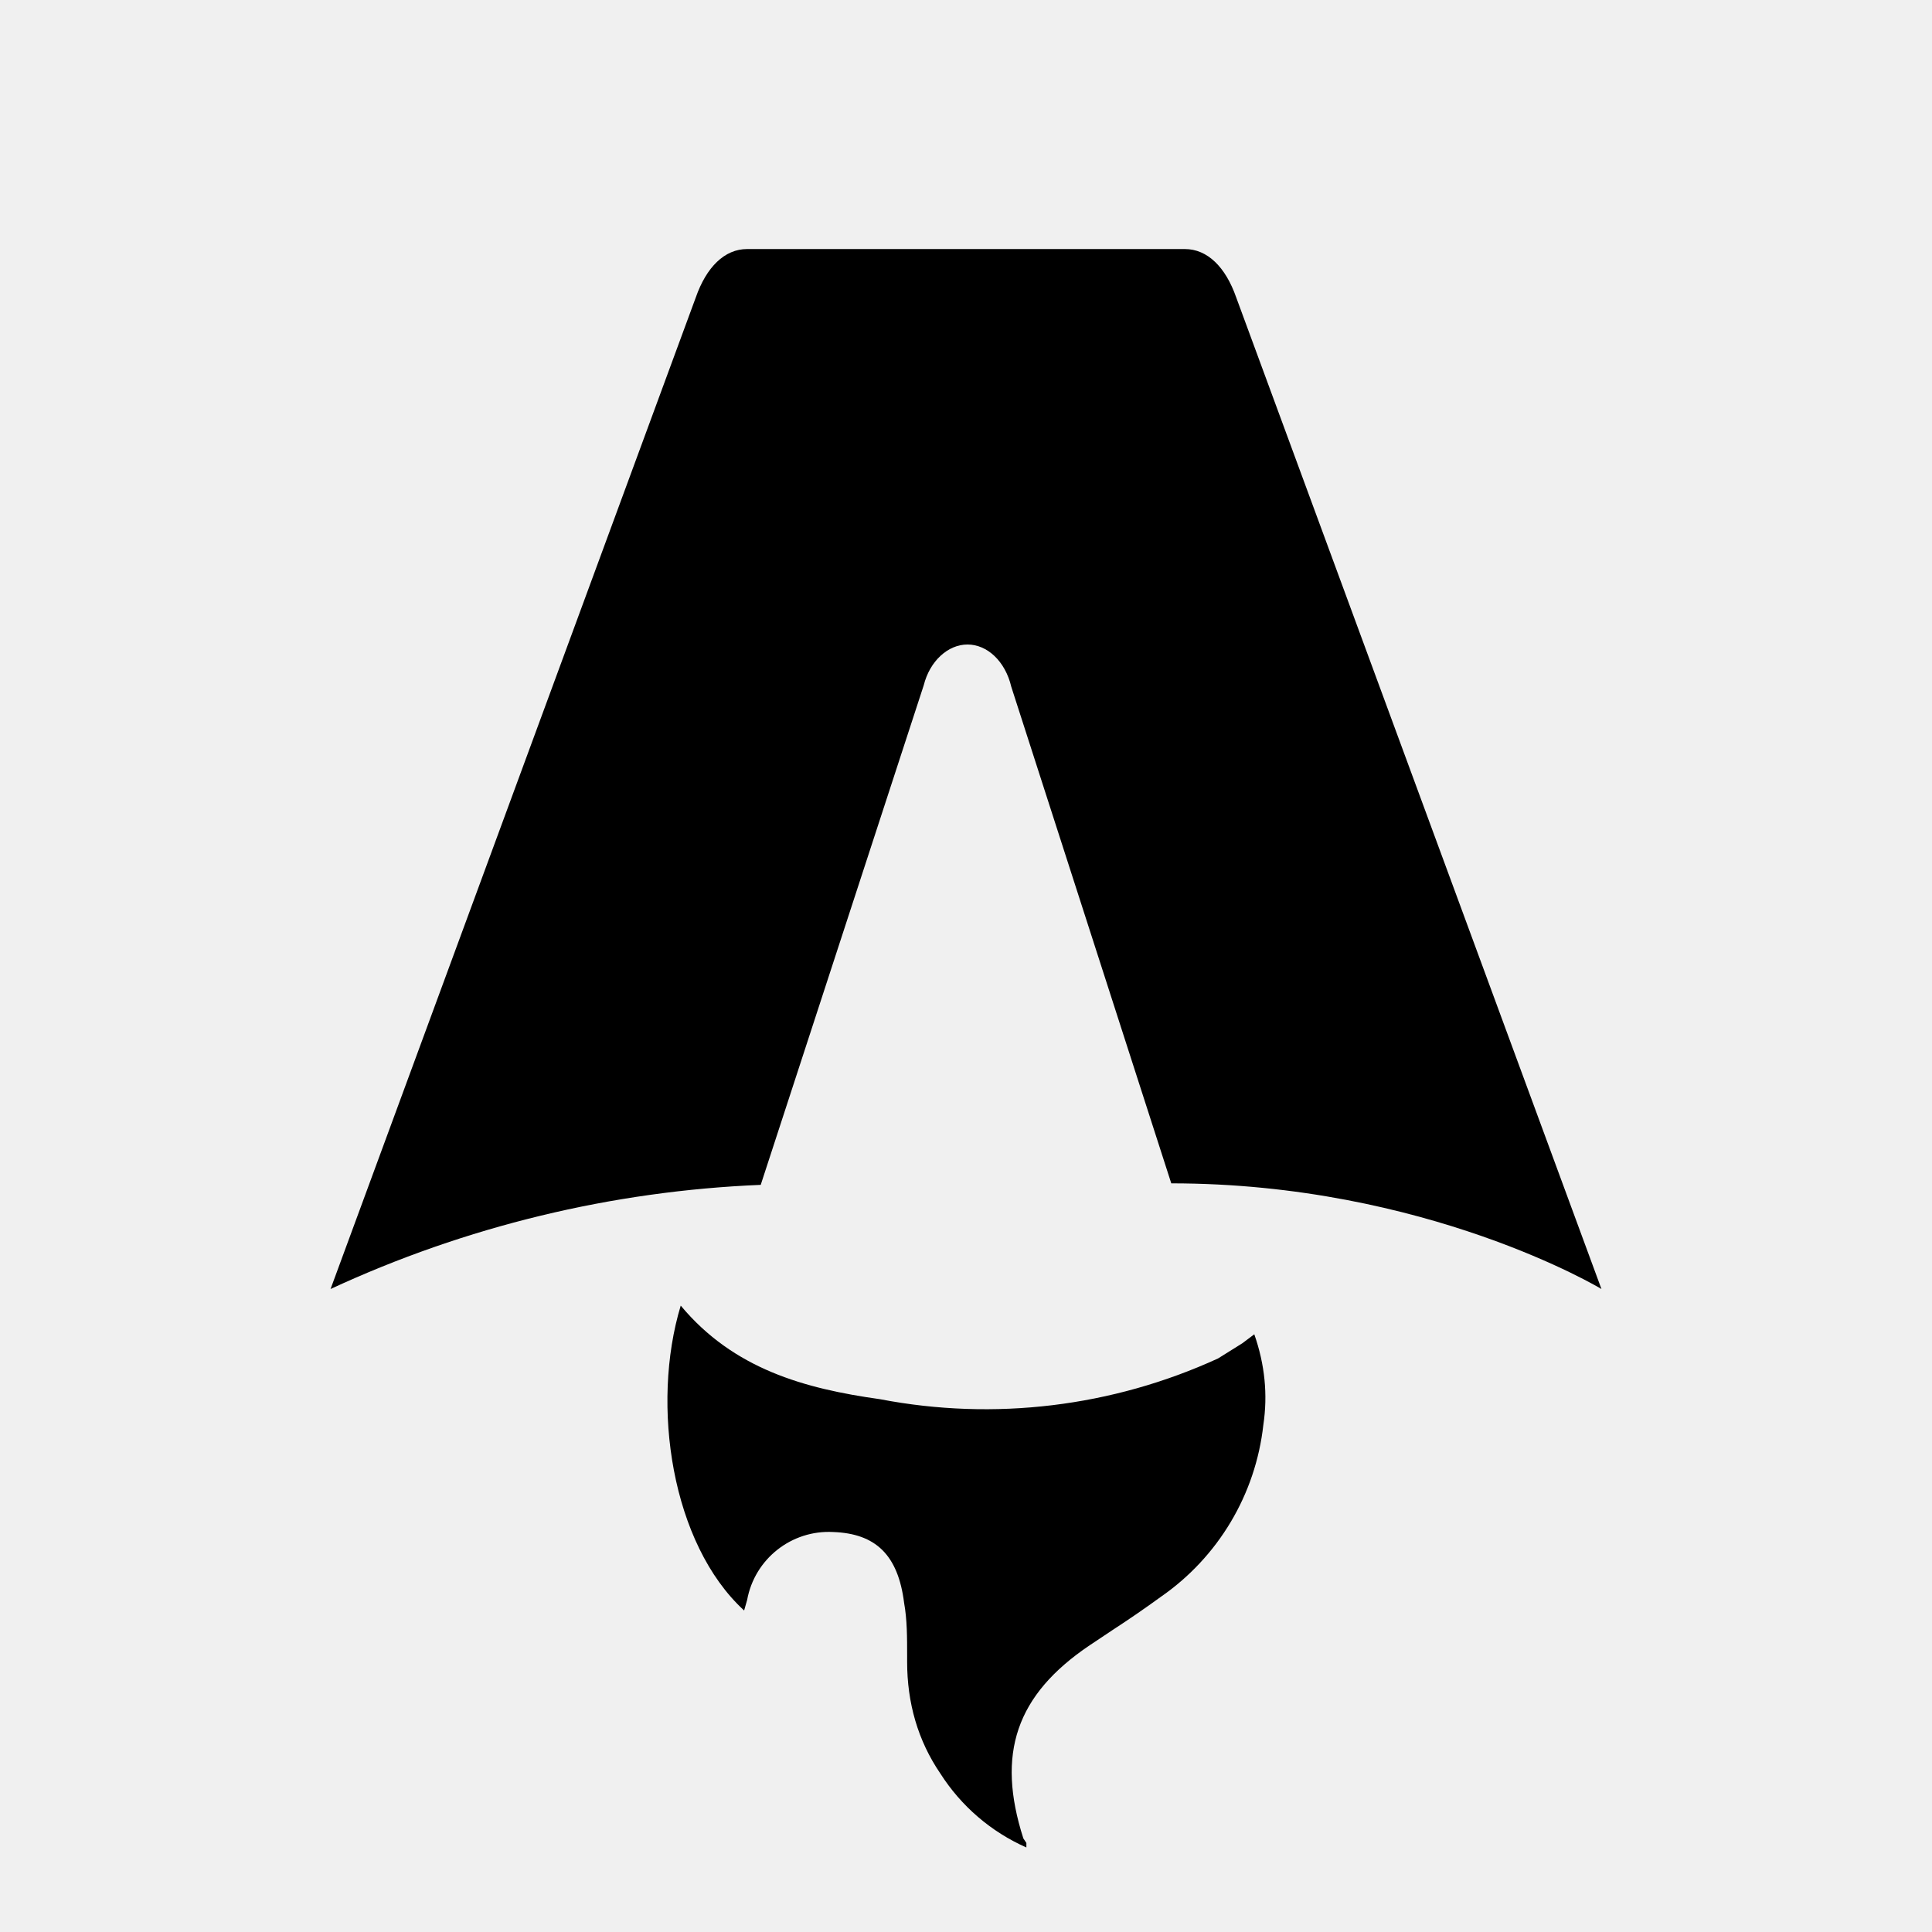
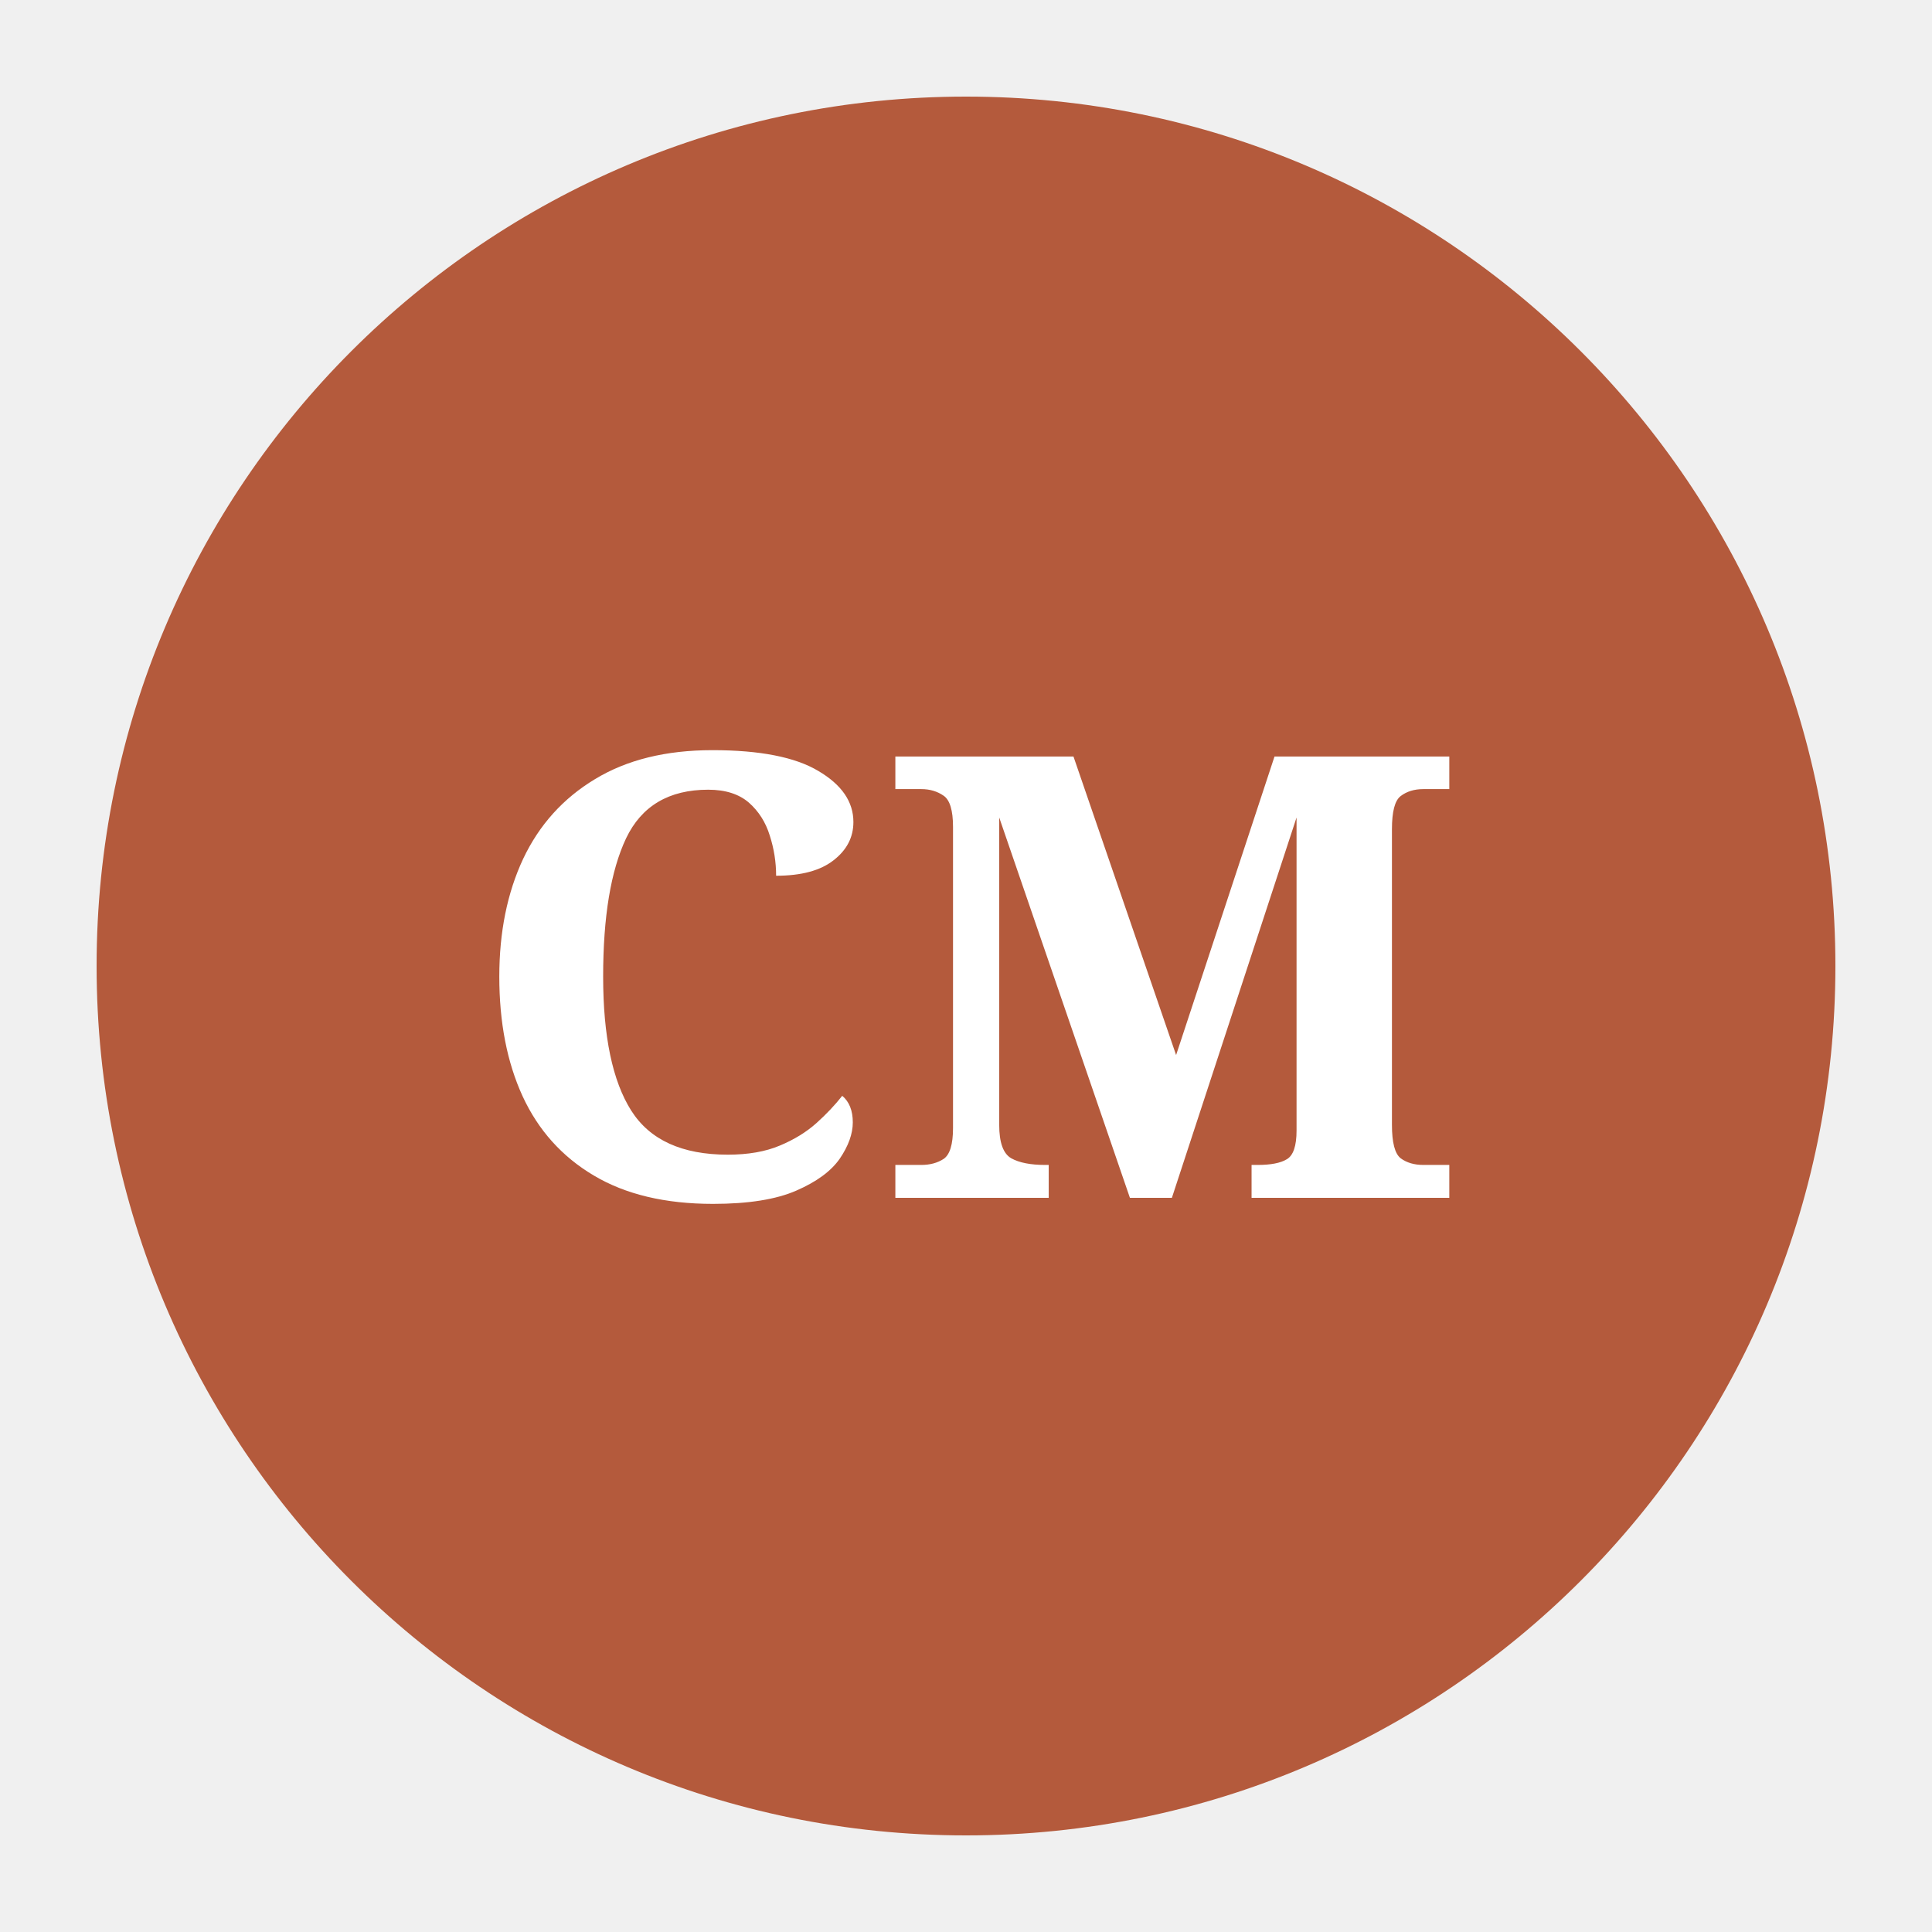
- <svg xmlns="http://www.w3.org/2000/svg" fill="none" viewBox="0 0 128 128">
-   <path d="M50.4 78.5a75.1 75.1 0 0 0-28.5 6.9l24.2-65.7c.7-2 1.9-3.2 3.4-3.2h29c1.5 0 2.7 1.2 3.4 3.2l24.2 65.7s-11.6-7-28.5-7L67 45.5c-.4-1.7-1.6-2.8-2.9-2.8-1.3 0-2.5 1.1-2.9 2.7L50.4 78.5Zm-1.1 28.2Zm-4.2-20.2c-2 6.6-.6 15.8 4.2 20.2a17.5 17.5 0 0 1 .2-.7 5.5 5.5 0 0 1 5.7-4.5c2.8.1 4.3 1.5 4.7 4.7.2 1.1.2 2.3.2 3.5v.4c0 2.7.7 5.2 2.2 7.4a13 13 0 0 0 5.7 4.9v-.3l-.2-.3c-1.8-5.6-.5-9.5 4.4-12.8l1.5-1a73 73 0 0 0 3.2-2.2 16 16 0 0 0 6.8-11.4c.3-2 .1-4-.6-6l-.8.6-1.6 1a37 37 0 0 1-22.4 2.7c-5-.7-9.7-2-13.2-6.2Z" />
-   <style>
-         path { fill: #000; }
-         @media (prefers-color-scheme: dark) {
-             path { fill: #FFF; }
-         }
-     </style>
+ <svg xmlns="http://www.w3.org/2000/svg" viewBox="0 0 100 100">
+   <circle cx="50" cy="50" r="45" fill="#b45a3c" />
+   <text x="50" y="62" font-family="Georgia, serif" font-size="32" font-weight="bold" fill="#fff" text-anchor="middle">CM</text>
</svg>
